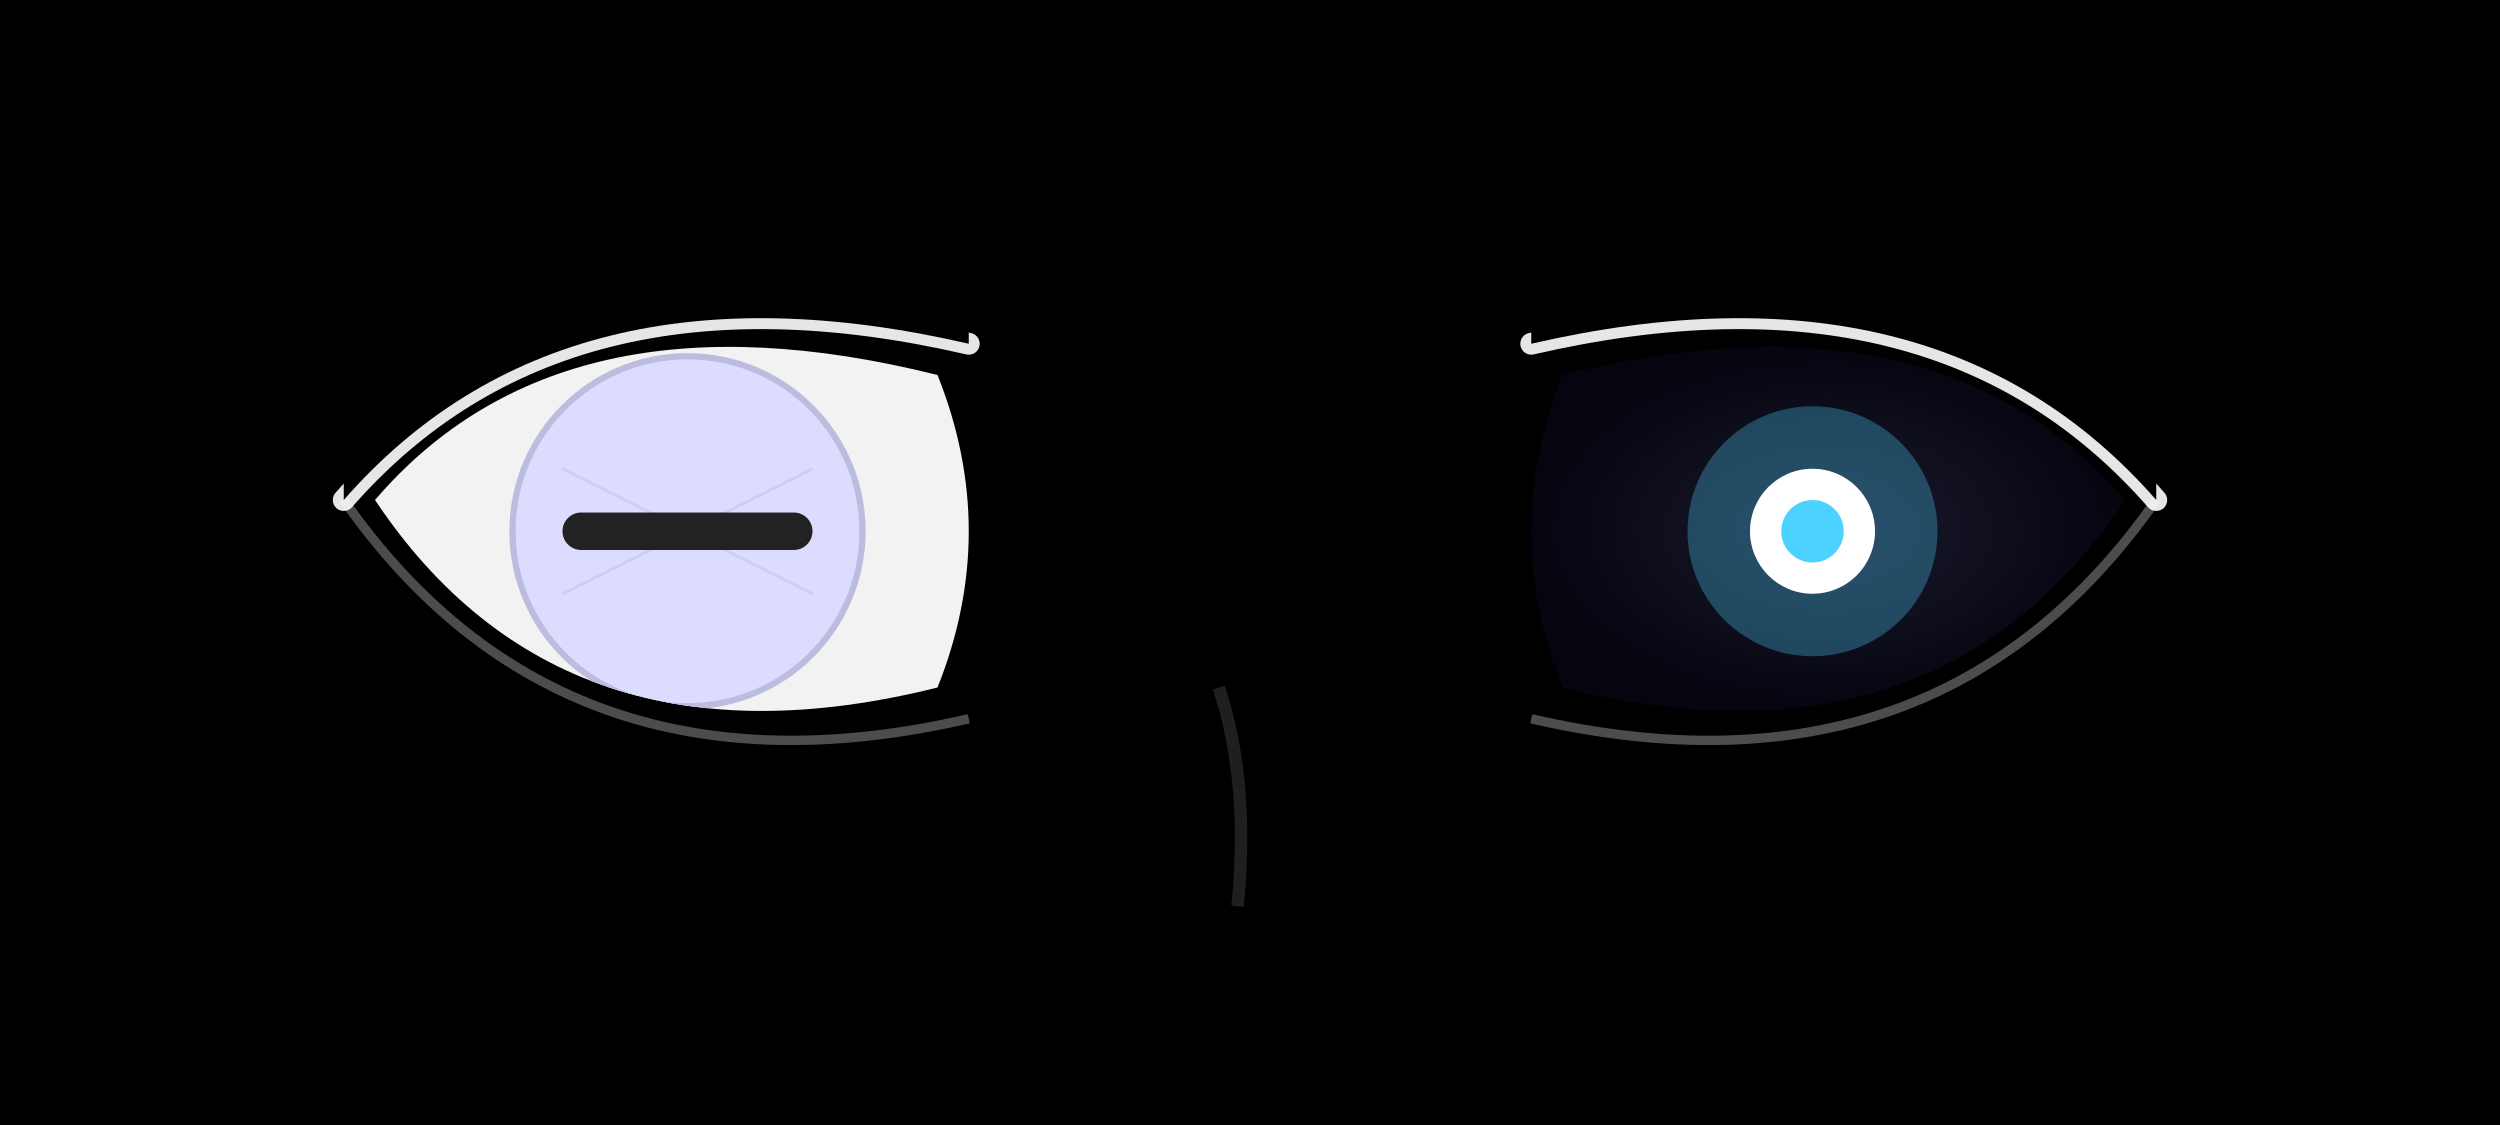
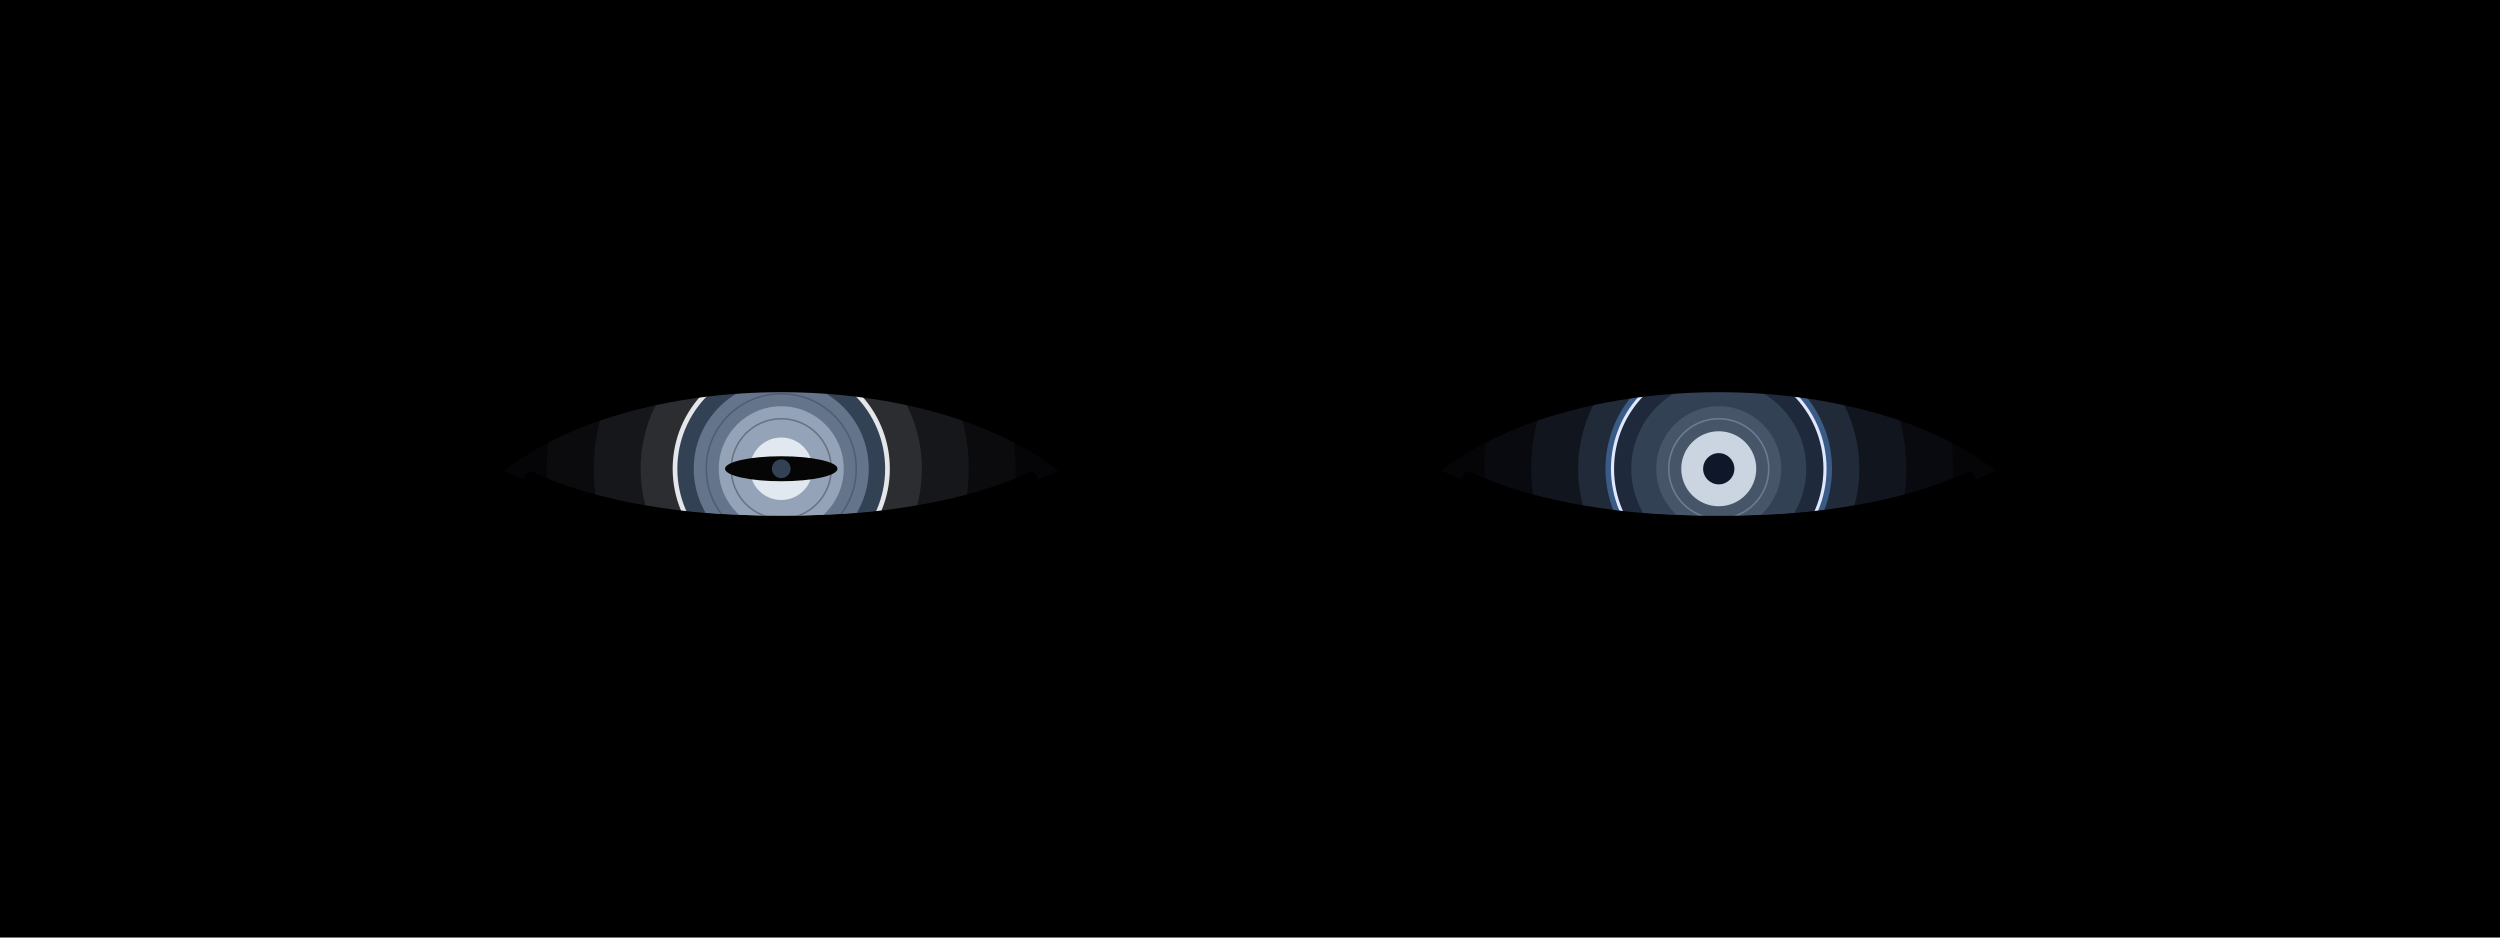
- <svg xmlns="http://www.w3.org/2000/svg" viewBox="0 0 400 180" width="400" height="180">
+ <svg xmlns="http://www.w3.org/2000/svg" viewBox="0 0 800 300" width="100%" height="100%">
  <defs>
-     <clipPath id="leftClip">
-       <path d="M60,80 Q90,45 150,60 Q160,85 150,110 Q90,125 60,80" />
+     <clipPath id="lC">
+       <path d="M 160 150 C 200 115, 300 115, 340 150 C 300 170, 200 170, 160 150 Z">
+         <animate attributeName="d" values="M 160 150 C 200 115, 300 115, 340 150 C 300 170, 200 170, 160 150 Z;                          M 160 150 C 200 115, 300 115, 340 150 C 300 170, 200 170, 160 150 Z;                          M 160 150 C 200 152, 300 152, 340 150 C 300 155, 200 155, 160 150 Z;                          M 160 150 C 200 115, 300 115, 340 150 C 300 170, 200 170, 160 150 Z;                          M 160 150 C 200 115, 300 115, 340 150 C 300 170, 200 170, 160 150 Z" keyTimes="0; 0.90; 0.94; 0.98; 1" dur="1s" repeatCount="indefinite" />
+       </path>
    </clipPath>
-     <clipPath id="rightClip">
-       <path d="M340,80 Q310,45 250,60 Q240,85 250,110 Q310,125 340,80" />
+     <clipPath id="rC">
+       <path d="M 460 150 C 500 115, 600 115, 640 150 C 600 170, 500 170, 460 150 Z">
+         <animate attributeName="d" values="M 460 150 C 500 115, 600 115, 640 150 C 600 170, 500 170, 460 150 Z;                          M 460 150 C 500 115, 600 115, 640 150 C 600 170, 500 170, 460 150 Z;                          M 460 150 C 500 152, 600 152, 640 150 C 600 155, 500 155, 460 150 Z;                          M 460 150 C 500 115, 600 115, 640 150 C 600 170, 500 170, 460 150 Z;                          M 460 150 C 500 115, 600 115, 640 150 C 600 170, 500 170, 460 150 Z" keyTimes="0; 0.90; 0.94; 0.98; 1" dur="1s" repeatCount="indefinite" />
+       </path>
    </clipPath>
-     <radialGradient id="joganSclera" cx="50%" cy="50%" r="50%">
-       <stop offset="0%" stop-color="#1a1a2e" />
-       <stop offset="100%" stop-color="#050510" />
-     </radialGradient>
  </defs>
-   <rect width="400" height="180" fill="#000" />
-   <g id="left-eye">
-     <path d="M60,80 Q90,45 150,60 Q160,85 150,110 Q90,125 60,80" fill="#f2f2f2" />
-     <g clip-path="url(#leftClip)">
-       <g id="left-pupil-move">
-         <circle cx="110" cy="85" r="28" fill="#dcdcfe" stroke="#bcbcde" stroke-width="1" />
-         <path d="M90,75 L130,95 M90,95 L130,75" stroke="#bcbcde" stroke-width="0.5" opacity="0.4" />
-         <rect x="90" y="82" width="40" height="6" rx="3" fill="#222" />
-         <animateTransform attributeName="transform" type="translate" values="0,0; -12,0; 12,5; 0,-10; -8,8; 0,0; 0,0" keyTimes="0; 0.15; 0.3; 0.45; 0.6; 0.7; 1" dur="8s" repeatCount="indefinite" />
-       </g>
-     </g>
-     <path d="M55,80 Q90,40 155,55" fill="none" stroke="#fff" stroke-width="3.5" stroke-linecap="round" opacity="0.9" />
-     <path d="M55,80 Q90,130 155,115" fill="none" stroke="#fff" stroke-width="1.5" opacity="0.3" />
-     <path d="M55,80 Q90,40 155,55 L155,50 Q90,35 55,75 Z" fill="#000">
-       <animate attributeName="d" values="M55,80 Q90,40 155,55 L155,50 Q90,35 55,75 Z;                M55,80 Q90,40 155,55 L155,120 Q90,135 55,85 Z;                M55,80 Q90,40 155,55 L155,50 Q90,35 55,75 Z" keyTimes="0; 0.05; 0.1" dur="1.2s" repeatCount="indefinite" />
-     </path>
-   </g>
-   <g id="right-eye">
-     <path d="M340,80 Q310,45 250,60 Q240,85 250,110 Q310,125 340,80" fill="url(#joganSclera)" />
-     <g clip-path="url(#rightClip)">
-       <g id="right-pupil-move">
-         <circle cx="290" cy="85" r="20" fill="#4dd2ff" opacity="0.3">
-           <animate attributeName="r" values="18;22;18" dur="2s" repeatCount="indefinite" />
-         </circle>
-         <circle cx="290" cy="85" r="10" fill="#fff" />
-         <circle cx="290" cy="85" r="5" fill="#4dd2ff" />
-         <animateTransform attributeName="transform" type="translate" values="0,0; -12,0; 12,5; 0,-10; -8,8; 0,0; 0,0" keyTimes="0; 0.15; 0.3; 0.45; 0.6; 0.7; 1" dur="8s" repeatCount="indefinite" />
-       </g>
-     </g>
-     <path d="M345,80 Q310,40 245,55" fill="none" stroke="#fff" stroke-width="3.5" stroke-linecap="round" opacity="0.9" />
-     <path d="M345,80 Q310,130 245,115" fill="none" stroke="#fff" stroke-width="1.5" opacity="0.3" />
-     <path d="M345,80 Q310,40 245,55 L245,50 Q310,35 345,75 Z" fill="#000">
-       <animate attributeName="d" values="M345,80 Q310,40 245,55 L245,50 Q310,35 345,75 Z;                M345,80 Q310,40 245,55 L245,120 Q310,135 345,85 Z;                M345,80 Q310,40 245,55 L245,50 Q310,35 345,75 Z" keyTimes="0; 0.05; 0.1" dur="1.2s" repeatCount="indefinite" />
-     </path>
-   </g>
-   <path d="M195,110 Q200,125 198,145" stroke="#333" stroke-width="2" fill="none" opacity="0.6" />
+   <path d="M0,0 L800,0 L800,300 L0,300 Z" fill="#000000" />
+   <path d="M 160 150 C 200 115, 300 115, 340 150 C 300 170, 200 170, 160 150 Z" fill="#050508">
+     <animate attributeName="d" values="M 160 150 C 200 115, 300 115, 340 150 C 300 170, 200 170, 160 150 Z;                      M 160 150 C 200 115, 300 115, 340 150 C 300 170, 200 170, 160 150 Z;                      M 160 150 C 200 152, 300 152, 340 150 C 300 155, 200 155, 160 150 Z;                      M 160 150 C 200 115, 300 115, 340 150 C 300 170, 200 170, 160 150 Z;                      M 160 150 C 200 115, 300 115, 340 150 C 300 170, 200 170, 160 150 Z" keyTimes="0; 0.90; 0.94; 0.98; 1" dur="1s" repeatCount="indefinite" />
+   </path>
+   <circle cx="250" cy="150" r="75" fill="#cbd5e1" opacity="0.03" clip-path="url(#lC)">
+     <animateTransform attributeName="transform" type="translate" values="0,0; 0,0; -25,0; -25,0; 25,0; 25,0; 0,15; 0,15; 0,-15; 0,-15; 0,0; 0,0; 20,-15; 20,-15; -20,15; -20,15; 25,0; 25,0; 0,-15; 0,-15; 0,0; 0,0" keyTimes="0; 0.036; 0.045; 0.081; 0.090; 0.127; 0.136; 0.172; 0.181; 0.218; 0.227; 0.490; 0.500; 0.536; 0.545; 0.581; 0.590; 0.627; 0.636; 0.672; 0.681; 1.0" dur="11s" repeatCount="indefinite" />
+   </circle>
+   <circle cx="250" cy="150" r="60" fill="#cbd5e1" opacity="0.06" clip-path="url(#lC)">
+     <animateTransform attributeName="transform" type="translate" values="0,0; 0,0; -25,0; -25,0; 25,0; 25,0; 0,15; 0,15; 0,-15; 0,-15; 0,0; 0,0; 20,-15; 20,-15; -20,15; -20,15; 25,0; 25,0; 0,-15; 0,-15; 0,0; 0,0" keyTimes="0; 0.036; 0.045; 0.081; 0.090; 0.127; 0.136; 0.172; 0.181; 0.218; 0.227; 0.490; 0.500; 0.536; 0.545; 0.581; 0.590; 0.627; 0.636; 0.672; 0.681; 1.0" dur="11s" repeatCount="indefinite" />
+   </circle>
+   <circle cx="250" cy="150" r="45" fill="#cbd5e1" opacity="0.12" clip-path="url(#lC)">
+     <animateTransform attributeName="transform" type="translate" values="0,0; 0,0; -25,0; -25,0; 25,0; 25,0; 0,15; 0,15; 0,-15; 0,-15; 0,0; 0,0; 20,-15; 20,-15; -20,15; -20,15; 25,0; 25,0; 0,-15; 0,-15; 0,0; 0,0" keyTimes="0; 0.036; 0.045; 0.081; 0.090; 0.127; 0.136; 0.172; 0.181; 0.218; 0.227; 0.490; 0.500; 0.536; 0.545; 0.581; 0.590; 0.627; 0.636; 0.672; 0.681; 1.0" dur="11s" repeatCount="indefinite" />
+   </circle>
+   <circle cx="250" cy="150" r="34" fill="#334155" clip-path="url(#lC)">
+     <animateTransform attributeName="transform" type="translate" values="0,0; 0,0; -25,0; -25,0; 25,0; 25,0; 0,15; 0,15; 0,-15; 0,-15; 0,0; 0,0; 20,-15; 20,-15; -20,15; -20,15; 25,0; 25,0; 0,-15; 0,-15; 0,0; 0,0" keyTimes="0; 0.036; 0.045; 0.081; 0.090; 0.127; 0.136; 0.172; 0.181; 0.218; 0.227; 0.490; 0.500; 0.536; 0.545; 0.581; 0.590; 0.627; 0.636; 0.672; 0.681; 1.0" dur="11s" repeatCount="indefinite" />
+   </circle>
+   <circle cx="250" cy="150" r="28" fill="#64748b" clip-path="url(#lC)">
+     <animateTransform attributeName="transform" type="translate" values="0,0; 0,0; -25,0; -25,0; 25,0; 25,0; 0,15; 0,15; 0,-15; 0,-15; 0,0; 0,0; 20,-15; 20,-15; -20,15; -20,15; 25,0; 25,0; 0,-15; 0,-15; 0,0; 0,0" keyTimes="0; 0.036; 0.045; 0.081; 0.090; 0.127; 0.136; 0.172; 0.181; 0.218; 0.227; 0.490; 0.500; 0.536; 0.545; 0.581; 0.590; 0.627; 0.636; 0.672; 0.681; 1.0" dur="11s" repeatCount="indefinite" />
+   </circle>
+   <circle cx="250" cy="150" r="20" fill="#94a3b8" clip-path="url(#lC)">
+     <animateTransform attributeName="transform" type="translate" values="0,0; 0,0; -25,0; -25,0; 25,0; 25,0; 0,15; 0,15; 0,-15; 0,-15; 0,0; 0,0; 20,-15; 20,-15; -20,15; -20,15; 25,0; 25,0; 0,-15; 0,-15; 0,0; 0,0" keyTimes="0; 0.036; 0.045; 0.081; 0.090; 0.127; 0.136; 0.172; 0.181; 0.218; 0.227; 0.490; 0.500; 0.536; 0.545; 0.581; 0.590; 0.627; 0.636; 0.672; 0.681; 1.0" dur="11s" repeatCount="indefinite" />
+   </circle>
+   <circle cx="250" cy="150" r="10" fill="#e2e8f0" clip-path="url(#lC)">
+     <animateTransform attributeName="transform" type="translate" values="0,0; 0,0; -25,0; -25,0; 25,0; 25,0; 0,15; 0,15; 0,-15; 0,-15; 0,0; 0,0; 20,-15; 20,-15; -20,15; -20,15; 25,0; 25,0; 0,-15; 0,-15; 0,0; 0,0" keyTimes="0; 0.036; 0.045; 0.081; 0.090; 0.127; 0.136; 0.172; 0.181; 0.218; 0.227; 0.490; 0.500; 0.536; 0.545; 0.581; 0.590; 0.627; 0.636; 0.672; 0.681; 1.0" dur="11s" repeatCount="indefinite" />
+   </circle>
+   <circle cx="250" cy="150" r="34" stroke="#f8fafc" stroke-width="1.5" fill="none" opacity="0.9" clip-path="url(#lC)">
+     <animateTransform attributeName="transform" type="translate" values="0,0; 0,0; -25,0; -25,0; 25,0; 25,0; 0,15; 0,15; 0,-15; 0,-15; 0,0; 0,0; 20,-15; 20,-15; -20,15; -20,15; 25,0; 25,0; 0,-15; 0,-15; 0,0; 0,0" keyTimes="0; 0.036; 0.045; 0.081; 0.090; 0.127; 0.136; 0.172; 0.181; 0.218; 0.227; 0.490; 0.500; 0.536; 0.545; 0.581; 0.590; 0.627; 0.636; 0.672; 0.681; 1.0" dur="11s" repeatCount="indefinite" />
+   </circle>
+   <circle cx="250" cy="150" r="24" stroke="#000000" stroke-width="0.5" fill="none" opacity="0.2" clip-path="url(#lC)">
+     <animateTransform attributeName="transform" type="translate" values="0,0; 0,0; -25,0; -25,0; 25,0; 25,0; 0,15; 0,15; 0,-15; 0,-15; 0,0; 0,0; 20,-15; 20,-15; -20,15; -20,15; 25,0; 25,0; 0,-15; 0,-15; 0,0; 0,0" keyTimes="0; 0.036; 0.045; 0.081; 0.090; 0.127; 0.136; 0.172; 0.181; 0.218; 0.227; 0.490; 0.500; 0.536; 0.545; 0.581; 0.590; 0.627; 0.636; 0.672; 0.681; 1.0" dur="11s" repeatCount="indefinite" />
+   </circle>
+   <circle cx="250" cy="150" r="16" stroke="#000000" stroke-width="0.5" fill="none" opacity="0.3" clip-path="url(#lC)">
+     <animateTransform attributeName="transform" type="translate" values="0,0; 0,0; -25,0; -25,0; 25,0; 25,0; 0,15; 0,15; 0,-15; 0,-15; 0,0; 0,0; 20,-15; 20,-15; -20,15; -20,15; 25,0; 25,0; 0,-15; 0,-15; 0,0; 0,0" keyTimes="0; 0.036; 0.045; 0.081; 0.090; 0.127; 0.136; 0.172; 0.181; 0.218; 0.227; 0.490; 0.500; 0.536; 0.545; 0.581; 0.590; 0.627; 0.636; 0.672; 0.681; 1.0" dur="11s" repeatCount="indefinite" />
+   </circle>
+   <ellipse cx="250" cy="150" rx="18" ry="4" fill="#050505" clip-path="url(#lC)">
+     <animateTransform attributeName="transform" type="translate" values="0,0; 0,0; -25,0; -25,0; 25,0; 25,0; 0,15; 0,15; 0,-15; 0,-15; 0,0; 0,0; 20,-15; 20,-15; -20,15; -20,15; 25,0; 25,0; 0,-15; 0,-15; 0,0; 0,0" keyTimes="0; 0.036; 0.045; 0.081; 0.090; 0.127; 0.136; 0.172; 0.181; 0.218; 0.227; 0.490; 0.500; 0.536; 0.545; 0.581; 0.590; 0.627; 0.636; 0.672; 0.681; 1.0" dur="11s" repeatCount="indefinite" />
+   </ellipse>
+   <circle cx="250" cy="150" r="3" fill="#334155" clip-path="url(#lC)">
+     <animateTransform attributeName="transform" type="translate" values="0,0; 0,0; -25,0; -25,0; 25,0; 25,0; 0,15; 0,15; 0,-15; 0,-15; 0,0; 0,0; 20,-15; 20,-15; -20,15; -20,15; 25,0; 25,0; 0,-15; 0,-15; 0,0; 0,0" keyTimes="0; 0.036; 0.045; 0.081; 0.090; 0.127; 0.136; 0.172; 0.181; 0.218; 0.227; 0.490; 0.500; 0.536; 0.545; 0.581; 0.590; 0.627; 0.636; 0.672; 0.681; 1.0" dur="11s" repeatCount="indefinite" />
+   </circle>
+   <path d="M 460 150 C 500 115, 600 115, 640 150 C 600 170, 500 170, 460 150 Z" fill="#050508">
+     <animate attributeName="d" values="M 460 150 C 500 115, 600 115, 640 150 C 600 170, 500 170, 460 150 Z;                      M 460 150 C 500 115, 600 115, 640 150 C 600 170, 500 170, 460 150 Z;                      M 460 150 C 500 152, 600 152, 640 150 C 600 155, 500 155, 460 150 Z;                      M 460 150 C 500 115, 600 115, 640 150 C 600 170, 500 170, 460 150 Z;                      M 460 150 C 500 115, 600 115, 640 150 C 600 170, 500 170, 460 150 Z" keyTimes="0; 0.90; 0.94; 0.98; 1" dur="1s" repeatCount="indefinite" />
+   </path>
+   <circle cx="550" cy="150" r="75" fill="#93c5fd" opacity="0.03" clip-path="url(#rC)">
+     <animateTransform attributeName="transform" type="translate" values="0,0; 0,0; -25,0; -25,0; 25,0; 25,0; 0,15; 0,15; 0,-15; 0,-15; 0,0; 0,0; 20,-15; 20,-15; -20,15; -20,15; 25,0; 25,0; 0,-15; 0,-15; 0,0; 0,0" keyTimes="0; 0.036; 0.045; 0.081; 0.090; 0.127; 0.136; 0.172; 0.181; 0.218; 0.227; 0.490; 0.500; 0.536; 0.545; 0.581; 0.590; 0.627; 0.636; 0.672; 0.681; 1.0" dur="11s" repeatCount="indefinite" />
+   </circle>
+   <circle cx="550" cy="150" r="60" fill="#93c5fd" opacity="0.06" clip-path="url(#rC)">
+     <animateTransform attributeName="transform" type="translate" values="0,0; 0,0; -25,0; -25,0; 25,0; 25,0; 0,15; 0,15; 0,-15; 0,-15; 0,0; 0,0; 20,-15; 20,-15; -20,15; -20,15; 25,0; 25,0; 0,-15; 0,-15; 0,0; 0,0" keyTimes="0; 0.036; 0.045; 0.081; 0.090; 0.127; 0.136; 0.172; 0.181; 0.218; 0.227; 0.490; 0.500; 0.536; 0.545; 0.581; 0.590; 0.627; 0.636; 0.672; 0.681; 1.0" dur="11s" repeatCount="indefinite" />
+   </circle>
+   <circle cx="550" cy="150" r="45" fill="#93c5fd" opacity="0.12" clip-path="url(#rC)">
+     <animateTransform attributeName="transform" type="translate" values="0,0; 0,0; -25,0; -25,0; 25,0; 25,0; 0,15; 0,15; 0,-15; 0,-15; 0,0; 0,0; 20,-15; 20,-15; -20,15; -20,15; 25,0; 25,0; 0,-15; 0,-15; 0,0; 0,0" keyTimes="0; 0.036; 0.045; 0.081; 0.090; 0.127; 0.136; 0.172; 0.181; 0.218; 0.227; 0.490; 0.500; 0.536; 0.545; 0.581; 0.590; 0.627; 0.636; 0.672; 0.681; 1.0" dur="11s" repeatCount="indefinite" />
+   </circle>
+   <circle cx="550" cy="150" r="34" fill="#1e293b" clip-path="url(#rC)">
+     <animateTransform attributeName="transform" type="translate" values="0,0; 0,0; -25,0; -25,0; 25,0; 25,0; 0,15; 0,15; 0,-15; 0,-15; 0,0; 0,0; 20,-15; 20,-15; -20,15; -20,15; 25,0; 25,0; 0,-15; 0,-15; 0,0; 0,0" keyTimes="0; 0.036; 0.045; 0.081; 0.090; 0.127; 0.136; 0.172; 0.181; 0.218; 0.227; 0.490; 0.500; 0.536; 0.545; 0.581; 0.590; 0.627; 0.636; 0.672; 0.681; 1.0" dur="11s" repeatCount="indefinite" />
+   </circle>
+   <circle cx="550" cy="150" r="28" fill="#334155" clip-path="url(#rC)">
+     <animateTransform attributeName="transform" type="translate" values="0,0; 0,0; -25,0; -25,0; 25,0; 25,0; 0,15; 0,15; 0,-15; 0,-15; 0,0; 0,0; 20,-15; 20,-15; -20,15; -20,15; 25,0; 25,0; 0,-15; 0,-15; 0,0; 0,0" keyTimes="0; 0.036; 0.045; 0.081; 0.090; 0.127; 0.136; 0.172; 0.181; 0.218; 0.227; 0.490; 0.500; 0.536; 0.545; 0.581; 0.590; 0.627; 0.636; 0.672; 0.681; 1.0" dur="11s" repeatCount="indefinite" />
+   </circle>
+   <circle cx="550" cy="150" r="20" fill="#475569" clip-path="url(#rC)">
+     <animateTransform attributeName="transform" type="translate" values="0,0; 0,0; -25,0; -25,0; 25,0; 25,0; 0,15; 0,15; 0,-15; 0,-15; 0,0; 0,0; 20,-15; 20,-15; -20,15; -20,15; 25,0; 25,0; 0,-15; 0,-15; 0,0; 0,0" keyTimes="0; 0.036; 0.045; 0.081; 0.090; 0.127; 0.136; 0.172; 0.181; 0.218; 0.227; 0.490; 0.500; 0.536; 0.545; 0.581; 0.590; 0.627; 0.636; 0.672; 0.681; 1.0" dur="11s" repeatCount="indefinite" />
+   </circle>
+   <circle cx="550" cy="150" r="12" fill="#cbd5e1" clip-path="url(#rC)">
+     <animateTransform attributeName="transform" type="translate" values="0,0; 0,0; -25,0; -25,0; 25,0; 25,0; 0,15; 0,15; 0,-15; 0,-15; 0,0; 0,0; 20,-15; 20,-15; -20,15; -20,15; 25,0; 25,0; 0,-15; 0,-15; 0,0; 0,0" keyTimes="0; 0.036; 0.045; 0.081; 0.090; 0.127; 0.136; 0.172; 0.181; 0.218; 0.227; 0.490; 0.500; 0.536; 0.545; 0.581; 0.590; 0.627; 0.636; 0.672; 0.681; 1.0" dur="11s" repeatCount="indefinite" />
+   </circle>
+   <circle cx="550" cy="150" r="35" stroke="#60a5fa" stroke-width="2.5" fill="none" opacity="0.4" clip-path="url(#rC)">
+     <animateTransform attributeName="transform" type="translate" values="0,0; 0,0; -25,0; -25,0; 25,0; 25,0; 0,15; 0,15; 0,-15; 0,-15; 0,0; 0,0; 20,-15; 20,-15; -20,15; -20,15; 25,0; 25,0; 0,-15; 0,-15; 0,0; 0,0" keyTimes="0; 0.036; 0.045; 0.081; 0.090; 0.127; 0.136; 0.172; 0.181; 0.218; 0.227; 0.490; 0.500; 0.536; 0.545; 0.581; 0.590; 0.627; 0.636; 0.672; 0.681; 1.0" dur="11s" repeatCount="indefinite" />
+   </circle>
+   <circle cx="550" cy="150" r="34" stroke="#e0e7ff" stroke-width="1" fill="none" clip-path="url(#rC)">
+     <animateTransform attributeName="transform" type="translate" values="0,0; 0,0; -25,0; -25,0; 25,0; 25,0; 0,15; 0,15; 0,-15; 0,-15; 0,0; 0,0; 20,-15; 20,-15; -20,15; -20,15; 25,0; 25,0; 0,-15; 0,-15; 0,0; 0,0" keyTimes="0; 0.036; 0.045; 0.081; 0.090; 0.127; 0.136; 0.172; 0.181; 0.218; 0.227; 0.490; 0.500; 0.536; 0.545; 0.581; 0.590; 0.627; 0.636; 0.672; 0.681; 1.0" dur="11s" repeatCount="indefinite" />
+   </circle>
+   <circle cx="550" cy="150" r="16" stroke="#94a3b8" stroke-width="0.5" fill="none" opacity="0.5" clip-path="url(#rC)">
+     <animateTransform attributeName="transform" type="translate" values="0,0; 0,0; -25,0; -25,0; 25,0; 25,0; 0,15; 0,15; 0,-15; 0,-15; 0,0; 0,0; 20,-15; 20,-15; -20,15; -20,15; 25,0; 25,0; 0,-15; 0,-15; 0,0; 0,0" keyTimes="0; 0.036; 0.045; 0.081; 0.090; 0.127; 0.136; 0.172; 0.181; 0.218; 0.227; 0.490; 0.500; 0.536; 0.545; 0.581; 0.590; 0.627; 0.636; 0.672; 0.681; 1.0" dur="11s" repeatCount="indefinite" />
+   </circle>
+   <circle cx="550" cy="150" r="5" fill="#0f172a" clip-path="url(#rC)">
+     <animateTransform attributeName="transform" type="translate" values="0,0; 0,0; -25,0; -25,0; 25,0; 25,0; 0,15; 0,15; 0,-15; 0,-15; 0,0; 0,0; 20,-15; 20,-15; -20,15; -20,15; 25,0; 25,0; 0,-15; 0,-15; 0,0; 0,0" keyTimes="0; 0.036; 0.045; 0.081; 0.090; 0.127; 0.136; 0.172; 0.181; 0.218; 0.227; 0.490; 0.500; 0.536; 0.545; 0.581; 0.590; 0.627; 0.636; 0.672; 0.681; 1.0" dur="11s" repeatCount="indefinite" />
+   </circle>
+   <path d="M 155 148 C 200 110, 300 110, 345 148" fill="none" stroke="#000000" stroke-width="12" stroke-linecap="round">
+     <animate attributeName="d" values="M 155 148 C 200 110, 300 110, 345 148;                      M 155 148 C 200 110, 300 110, 345 148;                      M 155 152 C 200 152, 300 152, 345 152;                      M 155 148 C 200 110, 300 110, 345 148;                      M 155 148 C 200 110, 300 110, 345 148" keyTimes="0; 0.90; 0.94; 0.98; 1" dur="1s" repeatCount="indefinite" />
+   </path>
+   <path d="M 170 153 C 210 172, 290 172, 330 153" fill="none" stroke="#000000" stroke-width="4" stroke-linecap="round">
+     <animate attributeName="d" values="M 170 153 C 210 172, 290 172, 330 153;                      M 170 153 C 210 172, 290 172, 330 153;                      M 170 152 C 210 155, 290 155, 330 152;                      M 170 153 C 210 172, 290 172, 330 153;                      M 170 153 C 210 172, 290 172, 330 153" keyTimes="0; 0.90; 0.94; 0.98; 1" dur="1s" repeatCount="indefinite" />
+   </path>
+   <path d="M 455 148 C 500 110, 600 110, 645 148" fill="none" stroke="#000000" stroke-width="12" stroke-linecap="round">
+     <animate attributeName="d" values="M 455 148 C 500 110, 600 110, 645 148;                      M 455 148 C 500 110, 600 110, 645 148;                      M 455 152 C 500 152, 600 152, 645 152;                      M 455 148 C 500 110, 600 110, 645 148;                      M 455 148 C 500 110, 600 110, 645 148" keyTimes="0; 0.90; 0.94; 0.98; 1" dur="1s" repeatCount="indefinite" />
+   </path>
+   <path d="M 470 153 C 510 172, 590 172, 630 153" fill="none" stroke="#000000" stroke-width="4" stroke-linecap="round">
+     <animate attributeName="d" values="M 470 153 C 510 172, 590 172, 630 153;                      M 470 153 C 510 172, 590 172, 630 153;                      M 470 152 C 510 155, 590 155, 630 152;                      M 470 153 C 510 172, 590 172, 630 153;                      M 470 153 C 510 172, 590 172, 630 153" keyTimes="0; 0.90; 0.94; 0.98; 1" dur="1s" repeatCount="indefinite" />
+   </path>
</svg>
